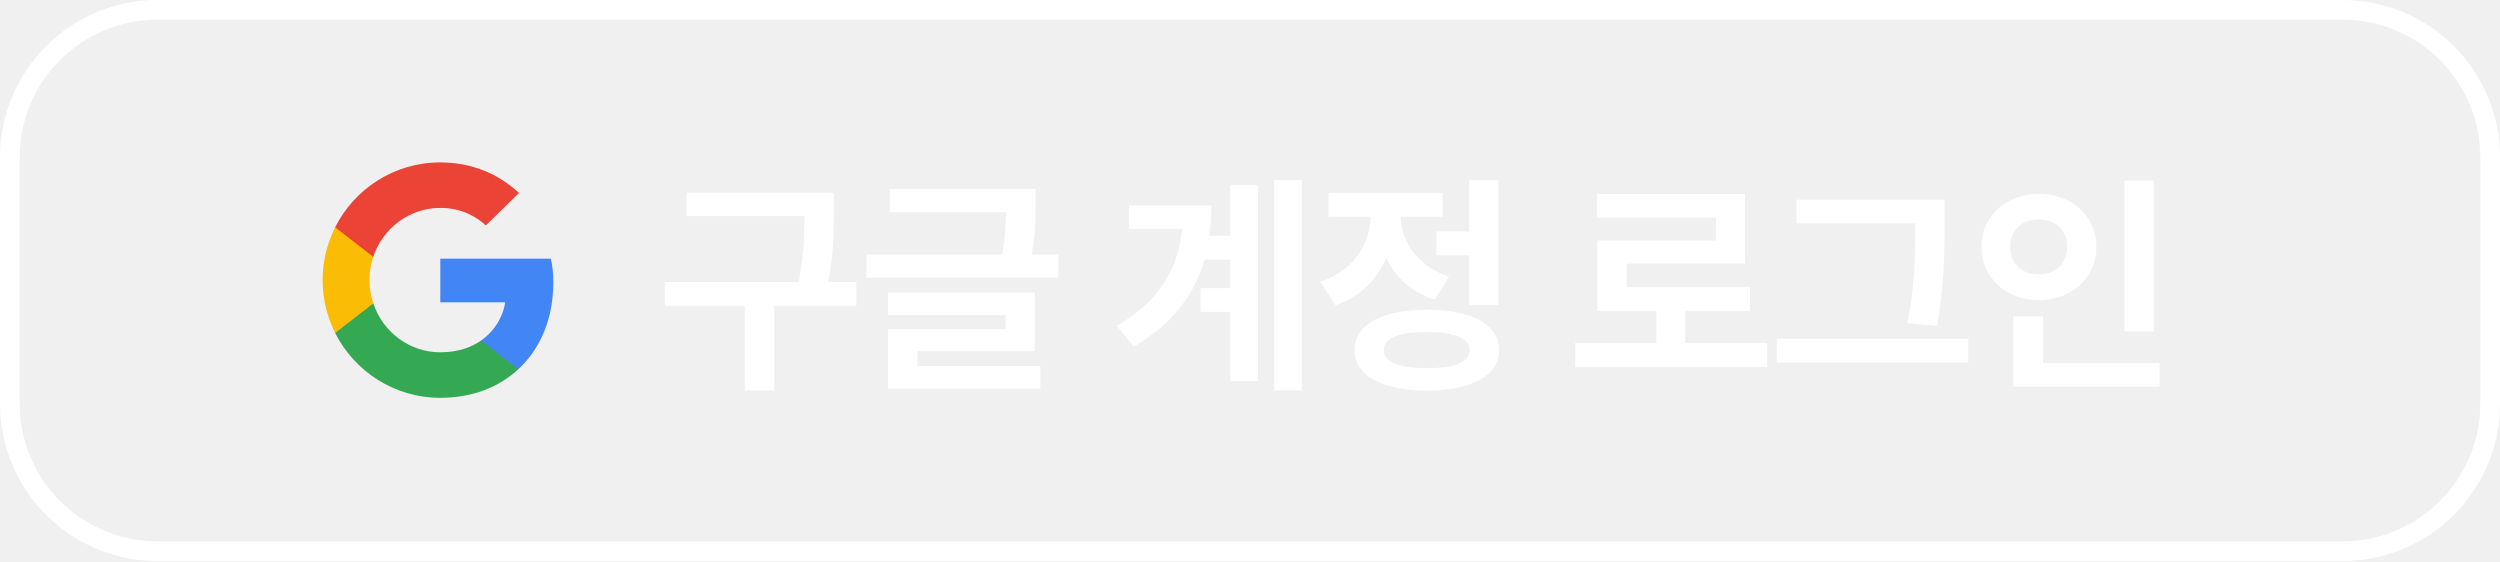
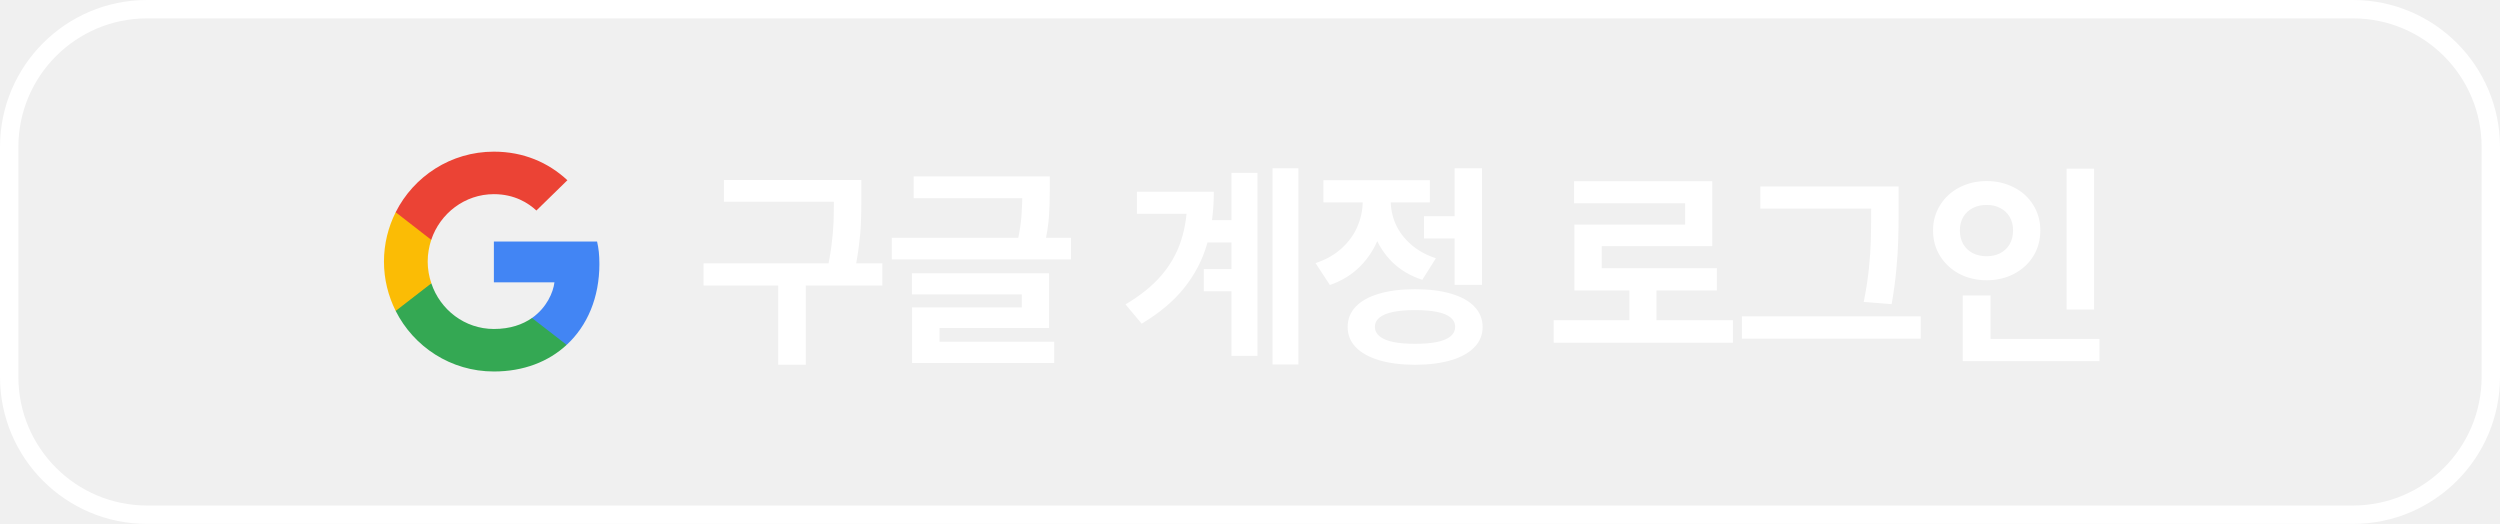
- <svg xmlns="http://www.w3.org/2000/svg" width="254" height="57" viewBox="0 0 254 57" fill="none">
-   <rect x="1" y="1" width="252" height="55" rx="15" stroke="white" stroke-width="2" />
-   <g clip-path="url(#clip0_376_972)">
-     <path d="M56.214 28.724C56.214 27.741 56.134 27.024 55.962 26.279H44.734V30.718H51.324C51.191 31.82 50.474 33.481 48.879 34.597L48.857 34.746L52.407 37.496L52.653 37.521C54.912 35.435 56.214 32.365 56.214 28.724Z" fill="#4285F4" />
-     <path d="M44.734 40.418C47.962 40.418 50.673 39.355 52.653 37.521L48.879 34.598C47.869 35.302 46.514 35.793 44.734 35.793C41.571 35.793 38.887 33.707 37.93 30.824L37.79 30.836L34.099 33.693L34.05 33.827C36.017 37.733 40.056 40.418 44.734 40.418Z" fill="#34A853" />
-     <path d="M37.93 30.824C37.678 30.08 37.532 29.283 37.532 28.459C37.532 27.635 37.678 26.838 37.917 26.094L37.91 25.935L34.173 23.032L34.05 23.091C33.24 24.712 32.775 26.532 32.775 28.459C32.775 30.386 33.24 32.206 34.05 33.827L37.93 30.824Z" fill="#FBBC05" />
-     <path d="M44.734 21.124C46.979 21.124 48.494 22.094 49.358 22.905L52.733 19.609C50.66 17.683 47.962 16.5 44.734 16.5C40.056 16.5 36.017 19.184 34.05 23.091L37.917 26.094C38.887 23.21 41.571 21.124 44.734 21.124Z" fill="#EB4335" />
+ <svg xmlns="http://www.w3.org/2000/svg" width="272" height="57" viewBox="0 0 272 57" fill="none">
+   <rect x="1" y="1" width="270" height="55" rx="15" stroke="white" stroke-width="2" />
+   <g clip-path="url(#clip0_376_958)">
+     <path d="M65.214 28.724C65.214 27.741 65.134 27.024 64.962 26.279H53.734V30.718H60.324C60.191 31.82 59.474 33.481 57.879 34.597L57.857 34.746L61.407 37.496L61.653 37.521C63.912 35.435 65.214 32.365 65.214 28.724Z" fill="#4285F4" />
+     <path d="M53.733 40.418C56.962 40.418 59.673 39.355 61.653 37.521L57.879 34.598C56.869 35.302 55.514 35.793 53.733 35.793C50.571 35.793 47.887 33.707 46.93 30.824L46.79 30.836L43.099 33.693L43.05 33.827C45.017 37.733 49.056 40.418 53.733 40.418Z" fill="#34A853" />
+     <path d="M46.93 30.824C46.678 30.08 46.532 29.283 46.532 28.459C46.532 27.635 46.678 26.838 46.917 26.094L46.91 25.935L43.173 23.032L43.05 23.091C42.24 24.712 41.775 26.532 41.775 28.459C41.775 30.386 42.24 32.206 43.05 33.827L46.93 30.824Z" fill="#FBBC05" />
+     <path d="M53.733 21.124C55.979 21.124 57.494 22.094 58.358 22.905L61.733 19.609C59.66 17.683 56.962 16.5 53.733 16.5C49.056 16.5 45.017 19.184 43.05 23.091L46.917 26.094C47.887 23.21 50.571 21.124 53.733 21.124Z" fill="#EB4335" />
  </g>
-   <path d="M83.287 21.949H69.763V19.582H83.287V21.949ZM87.001 31.066H67.548V28.652H87.001V31.066ZM78.669 39.68H75.669V30.328H78.669V39.68ZM84.716 21.48C84.716 22.559 84.701 23.473 84.669 24.223C84.646 24.973 84.568 25.848 84.435 26.848C84.31 27.84 84.118 28.922 83.861 30.094L80.908 29.766C81.165 28.656 81.353 27.621 81.47 26.66C81.595 25.691 81.669 24.836 81.693 24.094C81.716 23.352 81.728 22.484 81.728 21.492V19.582H84.716V21.48ZM104.046 21.562H90.405V19.195H104.046V21.562ZM107.526 28.219H88.026V25.875H107.526V28.219ZM105.218 20.648C105.218 21.727 105.187 22.711 105.124 23.602C105.062 24.484 104.905 25.477 104.655 26.578L101.702 26.297C101.937 25.227 102.081 24.285 102.136 23.473C102.198 22.652 102.233 21.711 102.241 20.648V19.195H105.218V20.648ZM105.136 35.684H93.218V37.922H90.23V33.445H102.171V32.027H90.218V29.73H105.136V35.684ZM105.698 39.492H90.23V37.184H105.698V39.492ZM126.463 26.379H122.08V23.953H126.463V26.379ZM126.393 31.688H121.975V29.273H126.393V31.688ZM132.264 39.656H129.451V18.305H132.264V39.656ZM127.811 38.719H124.987V18.809H127.811V38.719ZM123.065 20.859C123.065 22.961 122.815 24.871 122.315 26.59C121.815 28.309 120.987 29.891 119.83 31.336C118.682 32.773 117.143 34.066 115.213 35.215L113.455 33.117C115.08 32.156 116.381 31.105 117.358 29.965C118.342 28.816 119.057 27.551 119.502 26.168C119.955 24.785 120.182 23.219 120.182 21.469V20.859H123.065ZM121.178 23.262H114.698V20.859H121.178V23.262ZM150.035 25.945H145.934V23.52H150.035V25.945ZM152.238 30.996H149.262V18.305H152.238V30.996ZM144.949 31.465C146.473 31.465 147.785 31.629 148.887 31.957C149.988 32.277 150.832 32.746 151.418 33.363C152.012 33.98 152.309 34.719 152.309 35.578C152.309 36.43 152.012 37.16 151.418 37.77C150.832 38.387 149.988 38.859 148.887 39.188C147.785 39.516 146.473 39.684 144.949 39.691C143.441 39.684 142.137 39.516 141.035 39.188C139.941 38.859 139.098 38.387 138.504 37.77C137.918 37.16 137.625 36.43 137.625 35.578C137.625 34.719 137.918 33.98 138.504 33.363C139.098 32.746 139.941 32.277 141.035 31.957C142.137 31.629 143.441 31.465 144.949 31.465ZM144.949 33.738C144.012 33.738 143.219 33.805 142.57 33.938C141.922 34.07 141.43 34.273 141.094 34.547C140.758 34.82 140.59 35.164 140.59 35.578C140.59 35.969 140.758 36.305 141.094 36.586C141.43 36.859 141.922 37.066 142.57 37.207C143.219 37.34 144.012 37.406 144.949 37.406C145.91 37.406 146.715 37.34 147.363 37.207C148.012 37.066 148.5 36.859 148.828 36.586C149.156 36.305 149.32 35.969 149.32 35.578C149.32 35.164 149.156 34.82 148.828 34.547C148.5 34.273 148.012 34.07 147.363 33.938C146.715 33.805 145.91 33.738 144.949 33.738ZM141.703 21.867C141.703 23.25 141.48 24.547 141.035 25.758C140.59 26.969 139.914 28.035 139.008 28.957C138.109 29.871 137.004 30.555 135.691 31.008L134.133 28.629C135.273 28.246 136.227 27.703 136.992 27C137.766 26.289 138.336 25.492 138.703 24.609C139.078 23.719 139.266 22.805 139.266 21.867V20.461H141.703V21.867ZM142.312 21.844C142.312 22.711 142.488 23.551 142.84 24.363C143.199 25.176 143.746 25.91 144.48 26.566C145.215 27.223 146.129 27.734 147.223 28.102L145.746 30.445C144.457 30.023 143.371 29.383 142.488 28.523C141.613 27.656 140.961 26.648 140.531 25.5C140.102 24.352 139.887 23.133 139.887 21.844V20.461H142.312V21.844ZM146.566 22.02H134.988V19.605H146.566V22.02ZM179.542 37.289H160.042V34.84H179.542V37.289ZM171.222 35.859H168.281V30.797H171.222V35.859ZM177.292 26.777H165.269V30.422H162.292V24.434H174.339V22.113H162.257V19.711H177.292V26.777ZM177.796 31.605H162.292V29.18H177.796V31.605ZM196.165 22.699H182.524V20.285H196.165V22.699ZM199.974 36.844H180.521V34.418H199.974V36.844ZM197.571 22.84C197.571 24.176 197.556 25.293 197.524 26.191C197.501 27.082 197.435 28.109 197.325 29.273C197.224 30.438 197.052 31.711 196.81 33.094L193.774 32.848C194.032 31.566 194.22 30.355 194.337 29.215C194.454 28.074 194.524 27.047 194.548 26.133C194.571 25.211 194.583 24.113 194.583 22.84V20.285H197.571V22.84ZM218.835 33.68H215.846V18.352H218.835V33.68ZM219.421 39.293H204.549V36.879H219.421V39.293ZM207.573 37.863H204.549V32.145H207.573V37.863ZM207.151 19.699C208.237 19.699 209.225 19.93 210.116 20.391C211.014 20.844 211.717 21.484 212.225 22.312C212.733 23.133 212.987 24.051 212.987 25.066C212.987 26.113 212.733 27.047 212.225 27.867C211.717 28.688 211.014 29.332 210.116 29.801C209.225 30.262 208.237 30.492 207.151 30.492C206.065 30.492 205.077 30.262 204.186 29.801C203.303 29.332 202.604 28.688 202.089 27.867C201.573 27.047 201.315 26.113 201.315 25.066C201.315 24.051 201.573 23.133 202.089 22.312C202.604 21.484 203.303 20.844 204.186 20.391C205.077 19.93 206.065 19.699 207.151 19.699ZM207.151 22.301C206.596 22.293 206.096 22.402 205.651 22.629C205.214 22.848 204.866 23.168 204.608 23.59C204.358 24.012 204.233 24.504 204.233 25.066C204.233 25.645 204.358 26.148 204.608 26.578C204.866 27 205.214 27.324 205.651 27.551C206.096 27.77 206.596 27.879 207.151 27.879C207.698 27.879 208.186 27.77 208.616 27.551C209.053 27.324 209.397 27 209.647 26.578C209.897 26.148 210.022 25.645 210.022 25.066C210.022 24.504 209.897 24.012 209.647 23.59C209.397 23.168 209.053 22.848 208.616 22.629C208.186 22.402 207.698 22.293 207.151 22.301Z" fill="white" />
+   <path d="M92.287 21.949H78.763V19.582H92.287V21.949ZM96.001 31.066H76.548V28.652H96.001V31.066ZM87.669 39.68H84.669V30.328H87.669V39.68ZM93.716 21.48C93.716 22.559 93.701 23.473 93.669 24.223C93.646 24.973 93.568 25.848 93.435 26.848C93.31 27.84 93.118 28.922 92.861 30.094L89.908 29.766C90.165 28.656 90.353 27.621 90.47 26.66C90.595 25.691 90.669 24.836 90.693 24.094C90.716 23.352 90.728 22.484 90.728 21.492V19.582H93.716V21.48ZM113.046 21.562H99.405V19.195H113.046V21.562ZM116.526 28.219H97.026V25.875H116.526V28.219ZM114.218 20.648C114.218 21.727 114.187 22.711 114.124 23.602C114.062 24.484 113.905 25.477 113.655 26.578L110.702 26.297C110.937 25.227 111.081 24.285 111.136 23.473C111.198 22.652 111.233 21.711 111.241 20.648V19.195H114.218V20.648ZM114.136 35.684H102.218V37.922H99.23V33.445H111.171V32.027H99.218V29.73H114.136V35.684ZM114.698 39.492H99.23V37.184H114.698V39.492ZM135.463 26.379H131.08V23.953H135.463V26.379ZM135.393 31.688H130.975V29.273H135.393V31.688ZM141.264 39.656H138.451V18.305H141.264V39.656ZM136.811 38.719H133.987V18.809H136.811V38.719ZM132.065 20.859C132.065 22.961 131.815 24.871 131.315 26.59C130.815 28.309 129.987 29.891 128.83 31.336C127.682 32.773 126.143 34.066 124.213 35.215L122.455 33.117C124.08 32.156 125.381 31.105 126.358 29.965C127.342 28.816 128.057 27.551 128.502 26.168C128.955 24.785 129.182 23.219 129.182 21.469V20.859H132.065ZM130.178 23.262H123.698V20.859H130.178V23.262ZM159.035 25.945H154.934V23.52H159.035V25.945ZM161.238 30.996H158.262V18.305H161.238V30.996ZM153.949 31.465C155.473 31.465 156.785 31.629 157.887 31.957C158.988 32.277 159.832 32.746 160.418 33.363C161.012 33.98 161.309 34.719 161.309 35.578C161.309 36.43 161.012 37.16 160.418 37.77C159.832 38.387 158.988 38.859 157.887 39.188C156.785 39.516 155.473 39.684 153.949 39.691C152.441 39.684 151.137 39.516 150.035 39.188C148.941 38.859 148.098 38.387 147.504 37.77C146.918 37.16 146.625 36.43 146.625 35.578C146.625 34.719 146.918 33.98 147.504 33.363C148.098 32.746 148.941 32.277 150.035 31.957C151.137 31.629 152.441 31.465 153.949 31.465ZM153.949 33.738C153.012 33.738 152.219 33.805 151.57 33.938C150.922 34.07 150.43 34.273 150.094 34.547C149.758 34.82 149.59 35.164 149.59 35.578C149.59 35.969 149.758 36.305 150.094 36.586C150.43 36.859 150.922 37.066 151.57 37.207C152.219 37.34 153.012 37.406 153.949 37.406C154.91 37.406 155.715 37.34 156.363 37.207C157.012 37.066 157.5 36.859 157.828 36.586C158.156 36.305 158.32 35.969 158.32 35.578C158.32 35.164 158.156 34.82 157.828 34.547C157.5 34.273 157.012 34.07 156.363 33.938C155.715 33.805 154.91 33.738 153.949 33.738ZM150.703 21.867C150.703 23.25 150.48 24.547 150.035 25.758C149.59 26.969 148.914 28.035 148.008 28.957C147.109 29.871 146.004 30.555 144.691 31.008L143.133 28.629C144.273 28.246 145.227 27.703 145.992 27C146.766 26.289 147.336 25.492 147.703 24.609C148.078 23.719 148.266 22.805 148.266 21.867V20.461H150.703V21.867ZM151.312 21.844C151.312 22.711 151.488 23.551 151.84 24.363C152.199 25.176 152.746 25.91 153.48 26.566C154.215 27.223 155.129 27.734 156.223 28.102L154.746 30.445C153.457 30.023 152.371 29.383 151.488 28.523C150.613 27.656 149.961 26.648 149.531 25.5C149.102 24.352 148.887 23.133 148.887 21.844V20.461H151.312V21.844ZM155.566 22.02H143.988V19.605H155.566V22.02ZM188.542 37.289H169.042V34.84H188.542V37.289ZM180.222 35.859H177.281V30.797H180.222V35.859ZM186.292 26.777H174.269V30.422H171.292V24.434H183.339V22.113H171.257V19.711H186.292V26.777ZM186.796 31.605H171.292V29.18H186.796V31.605ZM205.165 22.699H191.524V20.285H205.165V22.699ZM208.974 36.844H189.521V34.418H208.974V36.844ZM206.571 22.84C206.571 24.176 206.556 25.293 206.524 26.191C206.501 27.082 206.435 28.109 206.325 29.273C206.224 30.438 206.052 31.711 205.81 33.094L202.774 32.848C203.032 31.566 203.22 30.355 203.337 29.215C203.454 28.074 203.524 27.047 203.548 26.133C203.571 25.211 203.583 24.113 203.583 22.84V20.285H206.571V22.84ZM227.835 33.68H224.846V18.352H227.835V33.68ZM228.421 39.293H213.549V36.879H228.421V39.293ZM216.573 37.863H213.549V32.145H216.573V37.863ZM216.151 19.699C217.237 19.699 218.225 19.93 219.116 20.391C220.014 20.844 220.717 21.484 221.225 22.312C221.733 23.133 221.987 24.051 221.987 25.066C221.987 26.113 221.733 27.047 221.225 27.867C220.717 28.688 220.014 29.332 219.116 29.801C218.225 30.262 217.237 30.492 216.151 30.492C215.065 30.492 214.077 30.262 213.186 29.801C212.303 29.332 211.604 28.688 211.089 27.867C210.573 27.047 210.315 26.113 210.315 25.066C210.315 24.051 210.573 23.133 211.089 22.312C211.604 21.484 212.303 20.844 213.186 20.391C214.077 19.93 215.065 19.699 216.151 19.699ZM216.151 22.301C215.596 22.293 215.096 22.402 214.651 22.629C214.214 22.848 213.866 23.168 213.608 23.59C213.358 24.012 213.233 24.504 213.233 25.066C213.233 25.645 213.358 26.148 213.608 26.578C213.866 27 214.214 27.324 214.651 27.551C215.096 27.77 215.596 27.879 216.151 27.879C216.698 27.879 217.186 27.77 217.616 27.551C218.053 27.324 218.397 27 218.647 26.578C218.897 26.148 219.022 25.645 219.022 25.066C219.022 24.504 218.897 24.012 218.647 23.59C218.397 23.168 218.053 22.848 217.616 22.629C217.186 22.402 216.698 22.293 216.151 22.301Z" fill="white" />
  <defs>
-     <clipPath id="clip0_376_972">
-       <rect width="24" height="24" fill="white" transform="translate(32.5 16.5)" />
+     <clipPath id="clip0_376_958">
+       <rect width="24" height="24" fill="white" transform="translate(41.5 16.5)" />
    </clipPath>
  </defs>
</svg>
